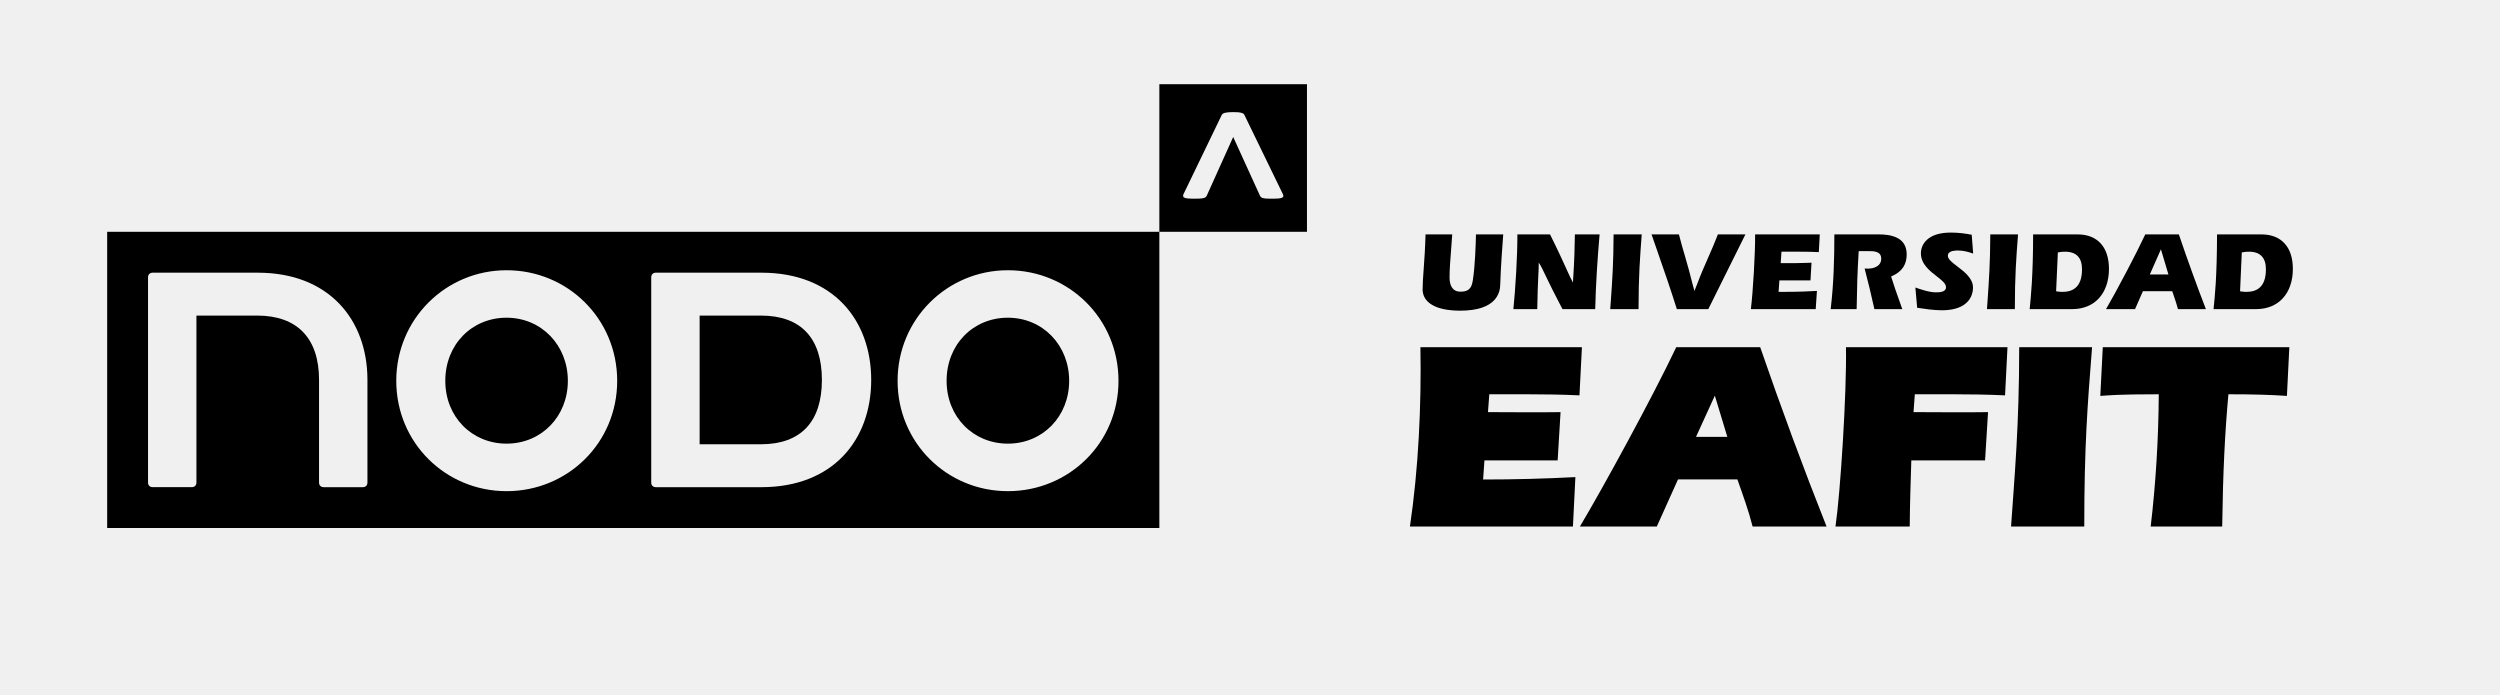
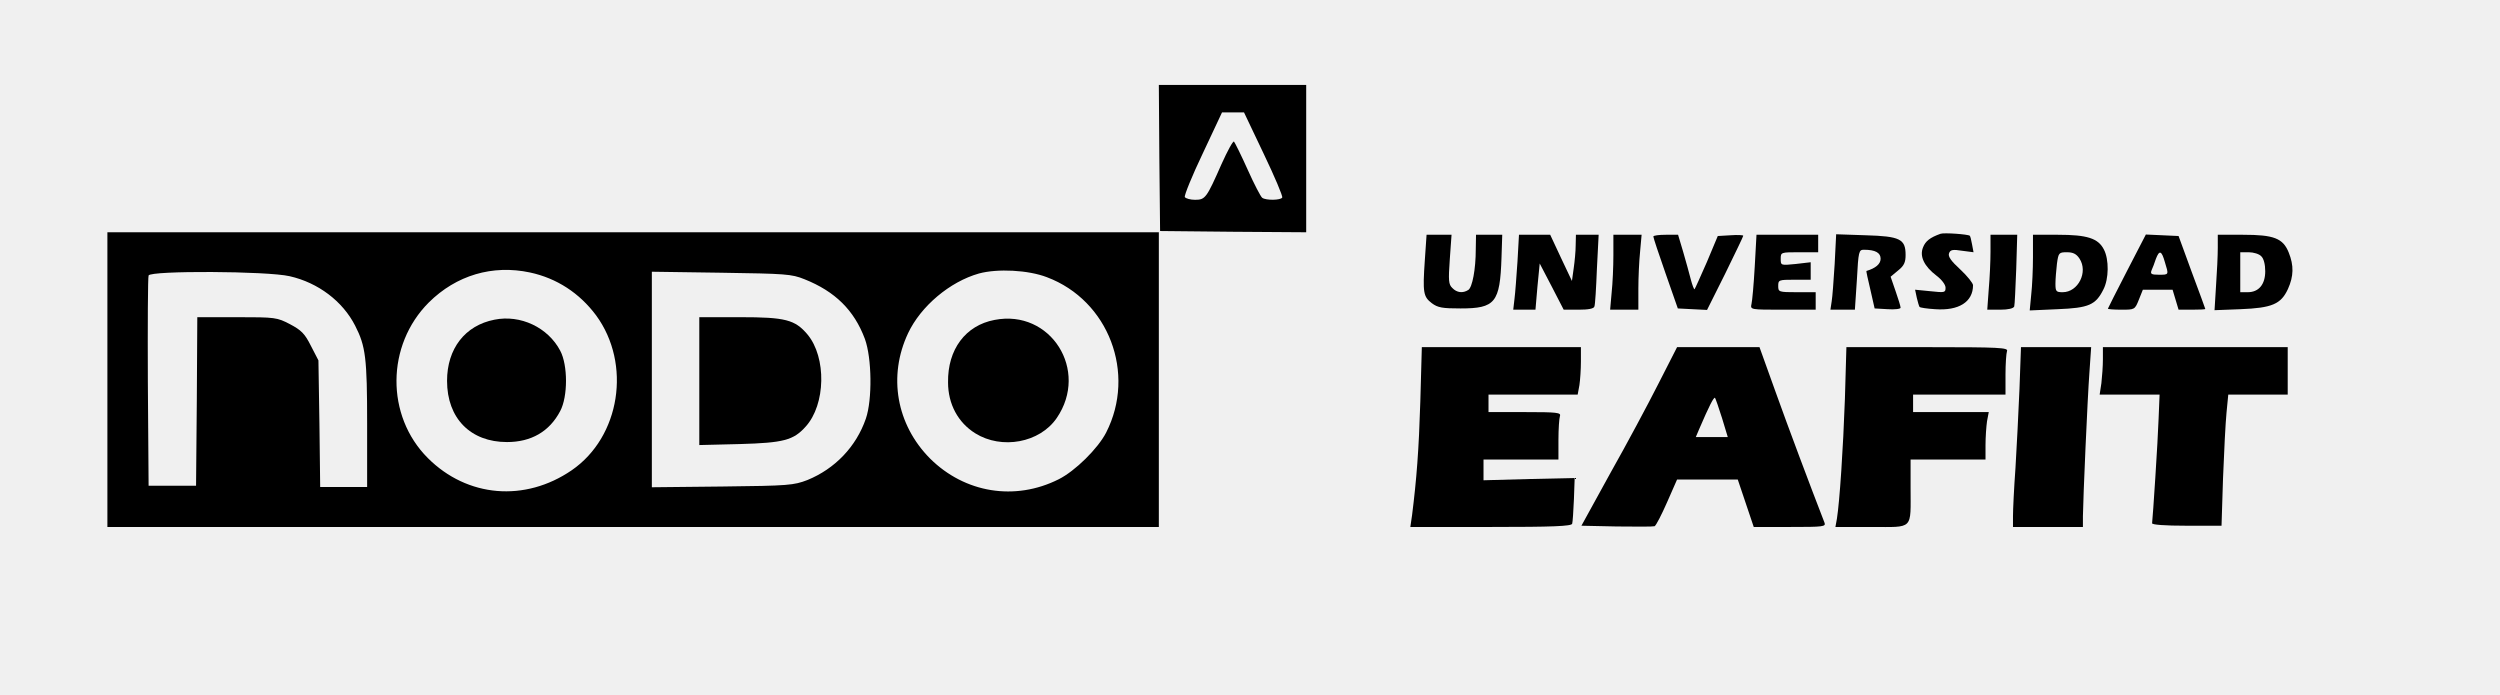
- <svg xmlns="http://www.w3.org/2000/svg" width="1001" height="278" viewBox="0 0 1001 278" fill="none" version="1.1" id="svg17">
-   <defs id="defs17" />
-   <path d="M915.683 158.52C909.205 158.081 902.312 157.865 892.257 157.865C890.851 173.264 890.084 188.767 889.765 210.828H861.139C863.191 193.296 864.262 175.74 864.373 157.865C847.728 157.865 844.526 158.305 840.963 158.52L841.954 139.024H916.649L915.683 158.52ZM805.229 210.836C806.643 190.173 808.488 170.461 808.488 139.024H837.665C835.828 162.394 834.542 178.536 834.542 210.836H805.237H805.229ZM802.825 158.305C796.028 157.977 788.432 157.865 781.635 157.865H766.699L766.172 165.014C775.868 165.014 786.315 165.173 796.012 165.014L794.822 184.351H765.293C765.006 193.152 764.718 202.002 764.654 210.828H734.926C736.875 197.601 739.455 157.434 739.128 139.016H803.799L802.825 158.297V158.305ZM701.764 210.836H731.364C721.963 187.17 713.113 163.153 704.783 139.024H671.165C661.668 159.047 641.773 195.445 632.587 210.836H663.378L671.868 191.962H695.654C697.842 198.184 700.142 204.438 701.748 210.836M686.62 158.416L691.62 174.926H679.08L686.62 158.416ZM632.428 158.305C625.639 157.977 618.051 157.865 611.238 157.865H596.318L595.783 165.014C605.487 165.014 615.151 165.173 624.848 165.014L623.682 184.351H594.369L593.842 191.994C606.19 191.994 618.466 191.675 630.79 191.028L629.8 210.828H564.537C567.956 187.617 569.154 162.482 568.738 139.016H633.402L632.42 158.297L632.428 158.305Z" fill="white" id="path1" style="fill:#000000" />
-   <path d="M581.007 100.271C581.174 98.099 581.35 95.894 581.47 93.857H570.783C570.647 99.193 570.328 103.809 570.048 107.667C569.801 110.99 569.609 113.761 569.609 115.91C569.609 118.202 570.687 120.502 573.467 122.108C575.847 123.498 579.473 124.392 584.689 124.392C591.989 124.392 595.982 122.563 598.155 120.319C600.295 118.13 600.671 115.55 600.695 113.937C600.831 108.051 601.669 96.781 601.893 93.865H590.982C590.887 97.651 590.631 106.541 589.712 112.276C589.465 113.825 589.09 114.927 588.323 115.678C587.564 116.445 586.47 116.78 584.768 116.78C583.067 116.78 582.013 116.126 581.31 115.031C580.655 114.001 580.399 112.595 580.399 111.014C580.399 108.019 580.695 104.177 580.999 100.279" fill="white" id="path2" style="fill:#000000" />
-   <path d="M607.117 108.418C606.773 114.656 606.31 120.327 605.958 123.777H615.519C615.575 118.162 615.799 113.714 615.934 110.535C615.998 109.225 616.046 108.155 616.086 107.324V106.725L616.11 105.111C617.212 106.837 618.027 108.61 618.898 110.447C620.567 114.025 622.452 117.651 624.313 121.269C624.696 121.988 625.064 122.675 625.623 123.777H638.722C638.841 118.761 639.073 113.777 639.369 108.778C639.664 103.834 640.048 98.858 640.479 93.85H630.583C630.551 96.573 630.487 99.265 630.391 101.933C630.279 104.944 630.136 107.883 629.952 110.75L629.904 111.349L629.816 113.138C628.993 111.621 628.275 110.063 627.556 108.49C626.613 106.365 625.639 104.241 624.64 102.116C623.346 99.385 622.013 96.605 620.631 93.85H607.564C607.564 98.522 607.38 103.618 607.109 108.41" fill="white" id="path3" style="fill:#000000" />
-   <path d="M644.999 120.223C644.912 121.429 644.832 122.619 644.736 123.777H656.07C656.094 110.479 656.621 103.514 657.348 93.857H646.078C646.054 105.031 645.527 112.787 644.991 120.223" fill="white" id="path4" style="fill:#000000" />
-   <path d="M671.421 123.777H684L698.864 93.857H687.842C686.62 97.084 685.222 100.239 683.84 103.394C682.387 106.725 680.909 110.039 679.663 113.45C679.272 114.464 678.872 115.479 678.449 116.485C678.154 115.503 677.898 114.552 677.65 113.562C676.804 109.975 675.758 106.373 674.719 102.755C673.857 99.808 672.978 96.845 672.243 93.857H661.277C661.956 95.822 662.731 98.043 663.497 100.239C666.229 108.074 668.944 115.91 671.413 123.777" fill="white" id="path5" style="fill:#000000" />
-   <path d="M724.535 100.814C725.781 100.854 727.011 100.878 728.257 100.95L728.632 93.857H702.746C702.786 97.699 702.562 103.346 702.251 108.865C701.916 114.792 701.452 120.558 701.045 123.777H727.011L727.498 116.485C725.613 116.581 723.856 116.685 721.748 116.741C719.367 116.82 716.596 116.868 712.81 116.868H712.139L712.195 116.197L712.427 112.875L712.467 112.276H724.918L725.334 105.183C724.583 105.199 723.8 105.231 723.002 105.263C721.42 105.311 719.863 105.367 718.369 105.367H712.986L713.034 104.688L713.265 101.365L713.305 100.774H720.238C721.604 100.774 723.041 100.79 724.559 100.814" fill="white" id="path6" style="fill:#000000" />
-   <path d="M743.632 112.795C743.768 108.889 743.943 104.999 744.191 101.134L744.231 100.543H747.697C750.357 100.543 753.24 100.543 753.24 103.61C753.24 104.999 752.617 105.942 751.691 106.565C750.589 107.324 749.039 107.563 747.713 107.563C747.37 107.563 747.018 107.539 746.659 107.515L746.587 107.499C747.282 110.103 747.945 112.731 748.576 115.391C749.255 118.194 749.87 120.974 750.509 123.777H761.683C761.235 122.515 760.78 121.245 760.333 119.975C759.311 117.076 758.264 114.185 757.362 111.213L757.21 110.694L757.697 110.479C759.606 109.616 761.076 108.474 762.034 107.02C762.961 105.614 763.44 103.913 763.44 101.876C763.44 98.123 761.611 96.134 759.319 95.087C756.938 93.985 754.063 93.857 752.186 93.857H734.479C734.479 98.865 734.407 103.857 734.183 108.889C733.967 113.857 733.584 118.825 733.001 123.777H743.4C743.448 120.127 743.536 116.453 743.648 112.795" fill="white" id="path7" style="fill:#000000" />
-   <path d="M787.362 100.727C788.296 100.95 789.199 101.214 790.053 101.533L789.478 93.994C788.136 93.722 786.755 93.506 785.373 93.355C783.951 93.203 782.529 93.123 781.1 93.123C777.05 93.123 774.223 94.018 772.346 95.367C770.03 97.005 769.127 99.329 769.127 101.438C769.127 105.767 772.777 108.57 775.605 110.743C777.585 112.292 779.183 113.538 779.183 115.008C779.183 117.052 776.331 117.052 775.077 117.052C773.664 117.052 772.002 116.709 770.381 116.238C769.159 115.902 767.945 115.495 766.915 115.112L767.633 123.234C769.071 123.442 770.692 123.69 772.314 123.881C774.119 124.089 775.94 124.233 777.529 124.233C781.818 124.233 784.758 123.266 786.691 121.813C789.111 120.008 789.989 117.444 789.989 115.096C789.989 111.453 786.475 108.762 783.672 106.645C781.627 105.088 779.926 103.794 779.926 102.388C779.926 101.302 780.756 100.775 781.731 100.519C782.537 100.327 783.416 100.295 783.903 100.295C785.053 100.295 786.227 100.447 787.362 100.711" fill="white" id="path8" style="fill:#000000" />
-   <path d="M795.836 120.239C795.764 121.429 795.652 122.627 795.581 123.777H806.747C806.755 110.479 807.282 103.514 808.024 93.857H796.914C796.89 105.031 796.347 112.787 795.836 120.239Z" fill="white" id="path9" style="fill:#000000" />
-   <path d="M831.275 115.031C829.821 116.413 827.856 116.868 825.756 116.868C825.452 116.868 825.109 116.852 824.781 116.82C824.47 116.804 824.166 116.772 823.823 116.709L823.272 116.637L823.296 116.07L823.942 101.573L823.966 101.07L824.462 100.99C824.869 100.918 825.268 100.87 825.668 100.822C826.067 100.798 826.466 100.782 826.866 100.782C829.15 100.782 830.835 101.389 831.97 102.595C833.104 103.793 833.631 105.527 833.631 107.835C833.631 111.413 832.712 113.673 831.267 115.039M841.131 97.484C838.982 95.111 835.819 93.857 831.874 93.857H814.062C814.054 102.14 813.831 108.458 813.535 113.362C813.256 117.955 812.936 121.277 812.681 123.777H829.661C834.23 123.777 837.872 122.18 840.388 119.448C843.008 116.597 844.429 112.499 844.429 107.675C844.429 103.25 843.247 99.8 841.131 97.484Z" fill="white" id="path10" style="fill:#000000" />
-   <path d="M860.787 109.904L865.236 99.824L868.239 109.904H860.787ZM877.816 109.257C875.955 104.137 874.15 99.009 872.417 93.857H858.966C857.097 97.851 854.374 103.21 851.578 108.538C848.519 114.376 845.388 120.103 843.248 123.785H854.869L857.864 116.956L858.04 116.589H869.749L869.901 117.004L869.909 117.02C870.675 119.264 871.458 121.493 872.049 123.785H883.247C881.386 118.993 879.581 114.145 877.816 109.265" fill="white" id="path11" style="fill:#000000" />
-   <path d="M904.916 115.031C903.446 116.421 901.498 116.868 899.397 116.868C899.078 116.868 898.742 116.852 898.423 116.82C898.119 116.804 897.808 116.772 897.456 116.709L896.921 116.637L896.945 116.07L897.592 101.573L897.608 101.07L898.095 100.99C898.502 100.918 898.894 100.87 899.309 100.822C899.716 100.798 900.092 100.782 900.491 100.782C902.784 100.782 904.469 101.389 905.611 102.595C906.729 103.793 907.272 105.527 907.272 107.835C907.272 111.413 906.354 113.673 904.908 115.039M914.756 97.484C912.608 95.111 909.445 93.857 905.515 93.857H887.704C887.68 102.14 887.472 108.458 887.185 113.362C886.897 117.955 886.562 121.277 886.306 123.777H903.303C907.871 123.777 911.497 122.18 914.029 119.448C916.641 116.597 918.063 112.499 918.063 107.675C918.063 103.25 916.897 99.8 914.756 97.484Z" fill="white" id="path12" style="fill:#000000" />
-   <path d="M329.086 152.124C329.086 135.439 320.748 126.357 304.67 126.357H280.133V177.882H304.67C320.74 177.882 329.086 168.801 329.086 152.116V152.124Z" fill="white" id="path13" style="fill:#000000" />
-   <path d="M42.907 211.421H464.204V92.82H42.907V211.421ZM403.558 108.204C427.974 108.204 447.846 127.588 447.846 152.492C447.846 177.396 427.974 196.661 403.558 196.661C379.141 196.661 359.397 177.276 359.397 152.492C359.397 127.708 379.269 108.204 403.558 108.204ZM260.748 111.023C260.748 109.921 261.483 109.186 262.585 109.186H304.909C333.495 109.186 348.83 128.075 348.83 152.125C348.83 176.174 333.495 195.063 304.909 195.063H262.585C261.483 195.063 260.748 194.329 260.748 193.226V111.031V111.023ZM202.833 108.204C227.25 108.204 247.122 127.588 247.122 152.492C247.122 177.396 227.25 196.661 202.833 196.661C178.417 196.661 158.665 177.276 158.665 152.492C158.665 127.708 178.536 108.204 202.833 108.204ZM59.273 152.125V111.023C59.273 109.921 60.008 109.186 61.11 109.186H103.21C131.692 109.186 147.019 127.948 147.123 151.877V193.226C147.123 194.329 146.388 195.063 145.286 195.063H129.583C128.481 195.063 127.746 194.329 127.746 193.226V152.125C127.746 135.44 119.032 126.358 102.962 126.358H78.65V193.218C78.65 194.321 77.915 195.055 76.812 195.055H61.11C60.008 195.055 59.273 194.321 59.273 193.218V152.117V152.125Z" fill="white" id="path14" style="fill:#000000" />
-   <path d="M202.833 177.634C216.819 177.634 227.37 166.715 227.37 152.482C227.37 138.249 216.819 127.211 202.833 127.211C188.848 127.211 178.297 138.01 178.297 152.482C178.297 166.955 188.968 177.634 202.833 177.634Z" fill="white" id="path15" style="fill:#000000" />
-   <path d="M403.557 177.634C417.543 177.634 428.094 166.715 428.094 152.482C428.094 138.249 417.543 127.211 403.557 127.211C389.572 127.211 379.021 138.01 379.021 152.482C379.021 166.955 389.692 177.634 403.557 177.634Z" fill="white" id="path16" style="fill:#000000" />
-   <path d="M464.204 33.715V92.82H523.309V33.715H464.204ZM493.772 44.889C494.491 44.889 495.114 44.905 495.641 44.945C496.169 44.985 496.608 45.057 496.975 45.152C497.335 45.248 497.614 45.36 497.822 45.496C498.03 45.632 498.173 45.807 498.261 46.031L513.684 77.764C514.02 78.443 513.892 78.914 513.309 79.169C512.726 79.433 511.608 79.561 509.946 79.561C508.892 79.561 508.029 79.545 507.366 79.521C506.704 79.489 506.176 79.433 505.793 79.337C505.402 79.241 505.114 79.106 504.914 78.93C504.723 78.754 504.571 78.538 504.459 78.291L493.772 54.849L483.213 78.291C483.102 78.538 482.942 78.746 482.734 78.93C482.527 79.106 482.223 79.241 481.816 79.337C481.416 79.433 480.881 79.497 480.218 79.521C479.555 79.545 478.693 79.561 477.638 79.561C475.977 79.561 474.859 79.433 474.276 79.169C473.693 78.914 473.557 78.443 473.861 77.764L489.204 45.991C489.395 45.608 489.843 45.328 490.554 45.152C491.256 44.977 492.335 44.889 493.772 44.889Z" fill="white" id="path17" style="fill:#000000" />
+ <svg xmlns="http://www.w3.org/2000/svg" version="1.0" width="1001pt" height="278pt" viewBox="0 0 1001 278" preserveAspectRatio="xMidYMid meet">
+   <g transform="translate(0,278) scale(0.1,-0.1)" fill="#000000" stroke="none">
+     <path d="M4642 2148 l3 -293 293 -3 292 -2 0 295 0 295 -295 0 -295 0 2 -292z m418 16 c44 -92 77 -170 74 -175 -6 -11 -65 -12 -80 -1 -6 4 -32 54 -58 112 -26 58 -51 108 -55 113 -4 4 -26 -37 -50 -90 -60 -136 -65 -143 -106 -143 -18 0 -37 5 -41 11 -3 6 29 85 72 175 l77 164 44 0 44 0 79 -166z" />
+     <path d="M430 1260 l0 -590 2105 0 2105 0 0 590 0 590 -2105 0 -2105 0 0 -590z m1692 429 c107 -23 198 -82 265 -172 142 -194 97 -486 -98 -620 -187 -128 -418 -109 -576 49 -169 169 -167 452 4 623 110 109 255 152 405 120z m2070 -19 c247 -93 358 -385 237 -622 -33 -64 -124 -154 -190 -187 -175 -88 -376 -55 -515 83 -135 136 -169 330 -88 502 51 108 167 206 284 239 74 20 197 14 272 -15z m-3032 4 c114 -26 212 -100 262 -198 42 -82 48 -129 48 -393 l0 -253 -94 0 -94 0 -3 253 -4 254 -30 58 c-25 50 -39 63 -84 87 -52 27 -58 28 -212 28 l-159 0 -2 -337 -3 -338 -95 0 -95 0 -3 415 c-1 228 0 421 3 427 7 20 475 18 565 -3z m2061 -12 c123 -49 199 -124 242 -239 28 -77 30 -243 4 -319 -39 -113 -124 -201 -234 -246 -55 -21 -74 -23 -340 -26 l-283 -3 0 431 0 432 278 -4 c258 -4 281 -5 333 -26z" />
+     <path d="M1980 1500 c-118 -23 -190 -116 -190 -245 0 -150 94 -245 240 -245 97 0 170 42 213 124 31 58 31 184 0 242 -49 93 -159 145 -263 124z" />
+     <path d="M3982 1499 c-116 -22 -188 -118 -186 -250 0 -87 40 -161 109 -204 106 -66 258 -38 326 61 131 191 -24 437 -249 393z" />
+     <path d="M2800 1254 l0 -256 163 4 c174 5 214 15 263 70 80 88 84 277 7 369 -50 59 -88 69 -270 69 l-163 0 0 -256z" />
+     <path d="M7770 1844 c-42 -15 -60 -29 -70 -54 -15 -36 4 -76 54 -114 21 -16 36 -36 36 -48 0 -20 -4 -20 -61 -14 l-61 6 7 -33 c4 -17 9 -34 11 -36 3 -3 30 -7 62 -9 95 -7 152 29 152 96 0 8 -23 37 -51 63 -37 34 -50 52 -45 65 5 14 15 16 52 10 l46 -6 -6 32 c-3 17 -7 33 -9 34 -6 6 -103 13 -117 8z" />
+     <path d="M5705 1738 c-9 -130 -6 -146 28 -172 24 -18 43 -21 115 -21 139 0 158 23 164 203 l3 92 -52 0 -53 0 -1 -57 c0 -82 -14 -154 -30 -164 -22 -14 -46 -11 -64 8 -15 14 -16 30 -10 115 l7 98 -50 0 -50 0 -7 -102z" />
+     <path d="M6076 1733 c-4 -60 -9 -127 -12 -150 l-5 -43 44 0 45 0 8 93 9 92 48 -92 48 -93 60 0 c39 0 61 4 63 13 3 6 7 74 10 150 l7 137 -46 0 -45 0 -1 -42 c0 -24 -4 -65 -8 -93 l-7 -50 -44 93 -43 92 -62 0 -63 0 -6 -107z" />
+     <path d="M6460 1758 c0 -46 -3 -113 -7 -150 l-6 -68 57 0 56 0 0 83 c0 45 3 112 7 150 l6 67 -57 0 -56 0 0 -82z" />
+     <path d="M6620 1833 c0 -5 22 -71 49 -148 l49 -140 58 -3 59 -3 73 146 c39 80 72 148 72 151 0 3 -23 4 -51 2 l-51 -3 -44 -105 c-25 -57 -47 -106 -49 -108 -2 -2 -9 16 -15 39 -6 24 -20 74 -31 112 l-20 67 -49 0 c-28 0 -50 -3 -50 -7z" />
+     <path d="M7026 1713 c-4 -71 -10 -138 -13 -150 -5 -23 -5 -23 126 -23 l131 0 0 35 0 35 -75 0 c-73 0 -75 1 -75 25 0 24 2 25 65 25 l65 0 0 35 0 35 -60 -7 c-60 -6 -60 -6 -60 21 0 26 1 26 75 26 l75 0 0 35 0 35 -124 0 -123 0 -7 -127z" />
+     <path d="M7346 1723 c-4 -65 -9 -133 -12 -150 l-5 -33 49 0 49 0 8 120 c6 114 8 120 28 120 46 0 67 -12 67 -36 0 -21 -20 -38 -57 -49 -1 0 6 -34 16 -75 l17 -75 52 -3 c29 -2 52 1 52 6 0 5 -9 35 -20 66 l-20 58 30 25 c24 19 30 33 30 62 0 64 -22 75 -160 79 l-118 4 -6 -119z" />
+     <path d="M7970 1773 c0 -38 -3 -105 -7 -150 l-6 -83 52 0 c32 0 53 5 56 13 2 6 5 74 8 150 l4 137 -54 0 -53 0 0 -67z" />
+     <path d="M8140 1751 c0 -48 -3 -116 -7 -151 l-6 -63 112 5 c125 5 152 17 183 79 22 42 23 120 2 160 -23 45 -67 59 -184 59 l-100 0 0 -89z m186 -6 c36 -54 -5 -135 -67 -135 -26 0 -29 3 -29 34 0 18 3 54 6 80 6 44 8 46 40 46 25 0 38 -7 50 -25z" />
+     <path d="M8516 1694 c-42 -81 -76 -149 -76 -150 0 -2 24 -4 54 -4 53 0 54 0 70 40 l16 40 60 0 59 0 12 -40 12 -40 54 0 c29 0 53 1 53 3 0 1 -24 67 -54 147 l-53 145 -65 3 -66 3 -76 -147z m152 37 c16 -52 17 -51 -24 -51 -30 0 -35 3 -29 18 4 9 12 29 17 45 14 37 23 34 36 -12z" />
+     <path d="M8880 1788 c0 -29 -3 -97 -7 -152 l-6 -98 104 4 c126 5 162 20 190 81 23 51 24 94 3 146 -23 57 -59 71 -183 71 l-101 0 0 -52z m174 -34 c10 -9 16 -33 16 -60 0 -53 -26 -84 -70 -84 l-30 0 0 80 0 80 34 0 c19 0 42 -7 50 -16z" />
+     <path d="M5687 1173 c-6 -196 -15 -312 -33 -455 l-7 -48 322 0 c248 0 323 3 326 13 2 6 5 51 7 98 l3 85 -182 -4 -183 -5 0 42 0 41 150 0 150 0 0 79 c0 44 3 86 6 95 5 14 -11 16 -140 16 l-146 0 0 35 0 35 179 0 178 0 7 38 c3 20 6 63 6 95 l0 57 -318 0 -319 0 -6 -217z" />
+     <path d="M6640 1243 c-41 -81 -127 -242 -192 -357 l-116 -211 141 -3 c78 -1 146 -1 152 1 6 3 28 46 50 96 l40 91 122 0 121 0 32 -95 32 -95 145 0 c134 0 145 1 138 18 -56 144 -146 384 -196 524 l-64 178 -165 0 -165 0 -75 -147z m255 -137 l23 -76 -64 0 -64 0 14 33 c40 93 58 128 63 124 2 -3 15 -39 28 -81z" />
+     <path d="M7387 1183 c-7 -199 -21 -411 -32 -480 l-6 -33 144 0 c171 0 157 -14 157 158 l0 112 150 0 150 0 0 58 c0 31 3 74 6 95 l7 37 -152 0 -151 0 0 35 0 35 185 0 185 0 0 79 c0 44 3 86 6 95 6 14 -27 16 -318 16 l-325 0 -6 -207z" />
+     <path d="M8086 1223 c-4 -93 -11 -235 -16 -316 -6 -82 -10 -168 -10 -193 l0 -44 140 0 140 0 0 43 c1 73 18 467 26 575 l7 102 -141 0 -140 0 -6 -167z" />
+     <path d="M8420 1341 c0 -26 -3 -69 -6 -95 l-7 -46 120 0 120 0 -4 -97 c-3 -90 -23 -395 -26 -418 -1 -6 50 -10 138 -10 l140 0 6 190 c4 105 10 223 14 263 l7 72 119 0 119 0 0 95 0 95 -370 0 -370 0 0 -49z" />
+   </g>
</svg>
